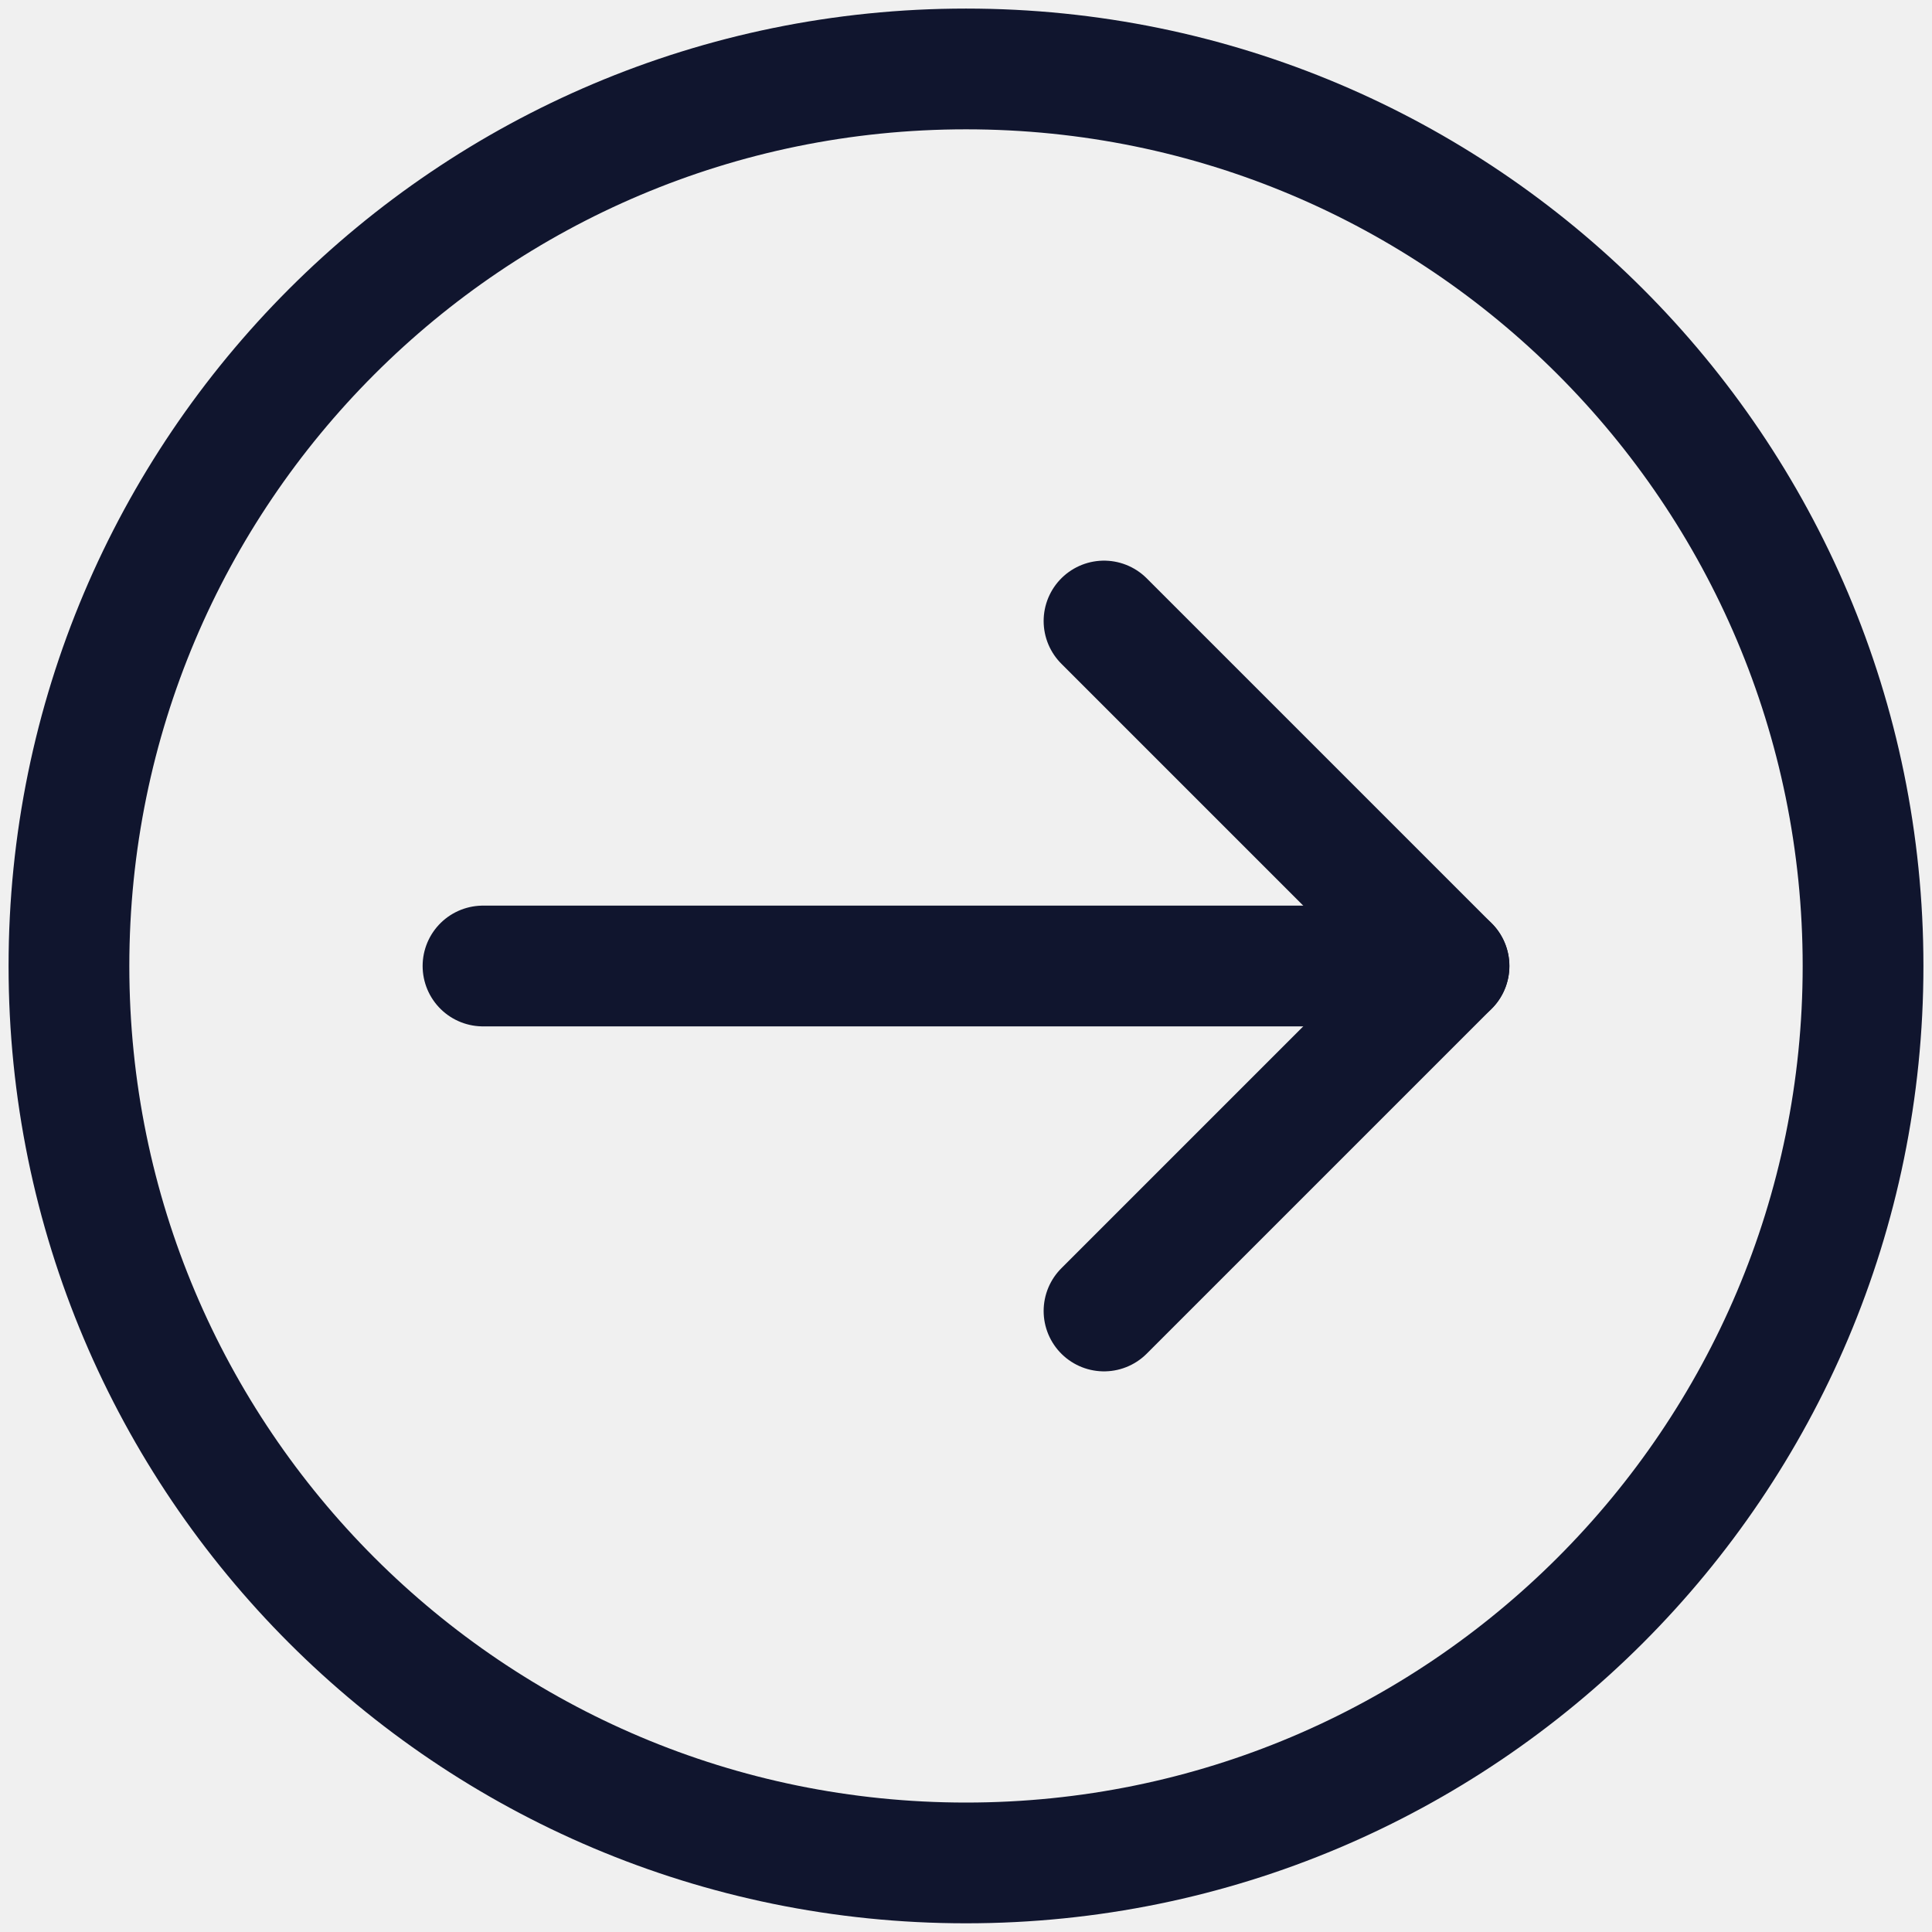
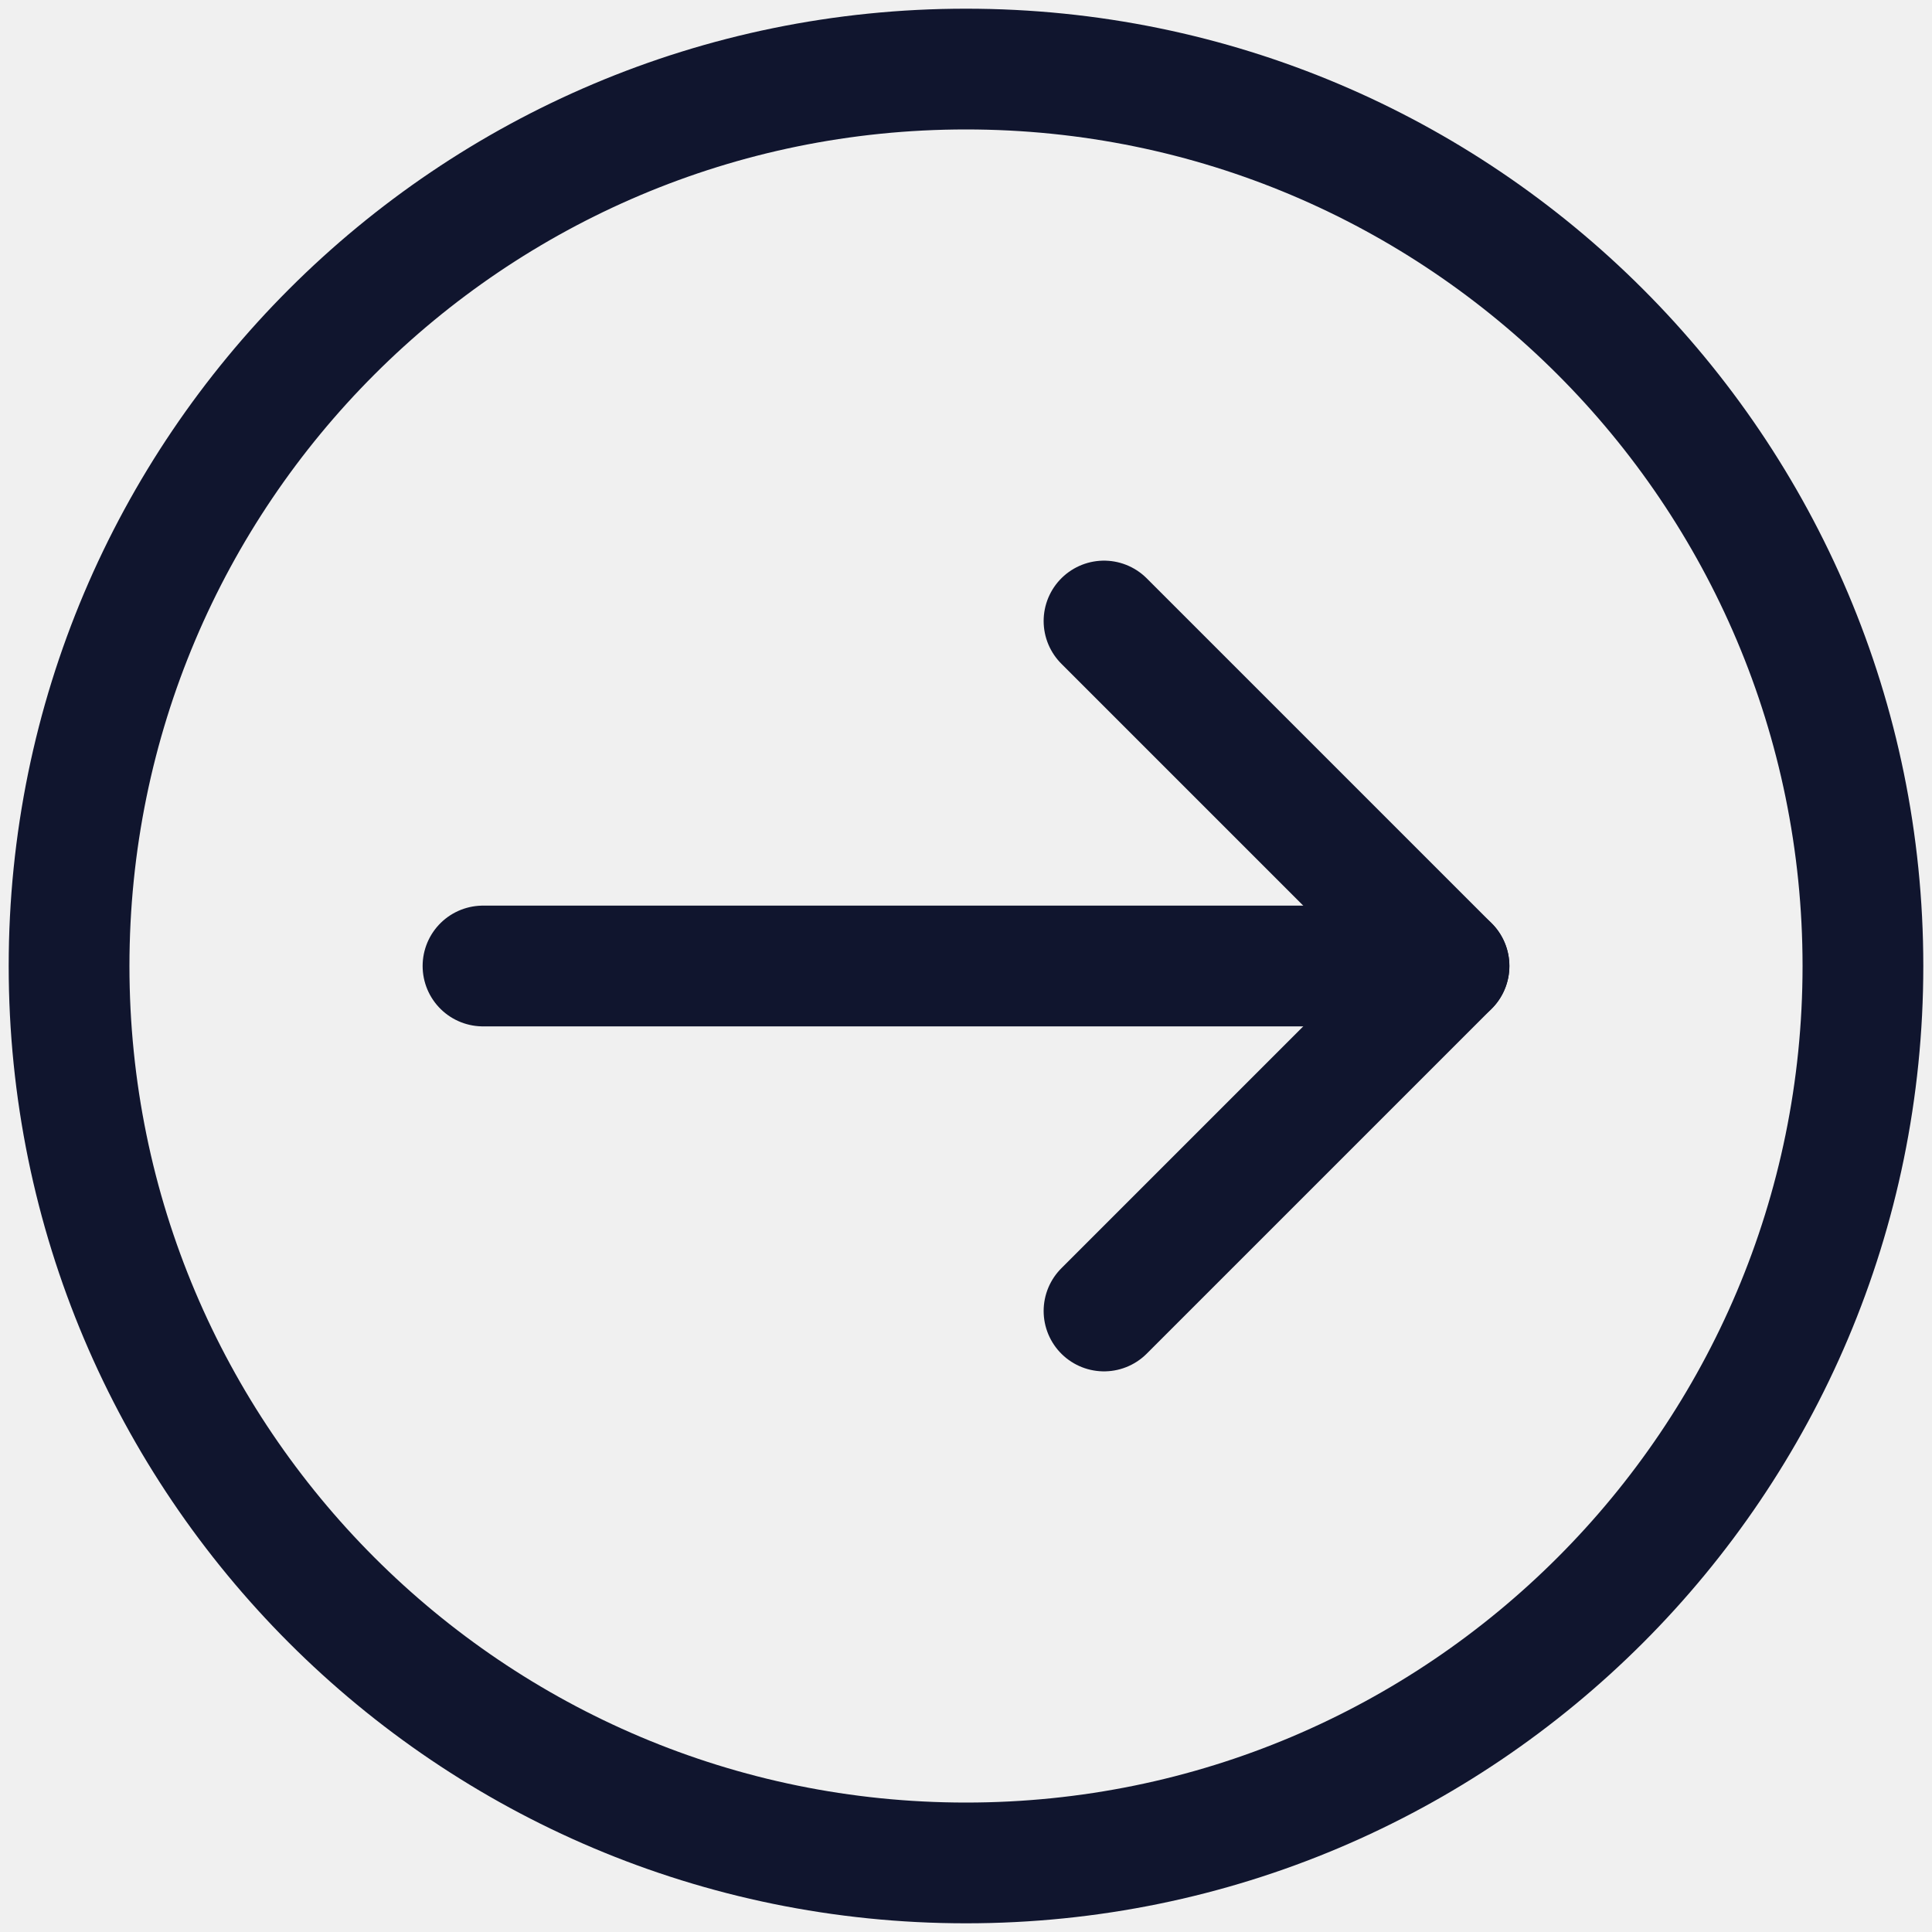
<svg xmlns="http://www.w3.org/2000/svg" width="16" height="16" viewBox="0 0 16 16" fill="none">
-   <mask id="mask0_3632_417" style="mask-type:alpha" maskUnits="userSpaceOnUse" x="-10" y="-10" width="36" height="36">
-     <g clip-path="url(#clip0_3632_417)">
-       <path d="M9.143 10.857L12 8L9.143 5.143" stroke="#10152E" stroke-linecap="round" stroke-linejoin="round" />
-       <path d="M12 8L4 8" stroke="#10152E" stroke-linecap="round" stroke-linejoin="round" />
-       <path d="M15.429 8C15.429 3.897 12.103 0.571 8 0.571C3.897 0.571 0.571 3.897 0.571 8C0.571 12.103 3.897 15.428 8 15.428C12.103 15.428 15.429 12.103 15.429 8Z" stroke="#10152E" stroke-linecap="round" stroke-linejoin="round" />
-     </g>
-   </mask>
-   <g mask="url(#mask0_3632_417)">
-     <rect width="16" height="16" fill="#10152E" />
-   </g>
-   <defs>
-     <clipPath id="clip0_3632_417">
-       <rect width="16" height="16" fill="white" transform="translate(0 16) rotate(-90)" />
-     </clipPath>
-   </defs>
+   <circle cx="8" cy="8" r="7.428" stroke="#10152E" stroke-width="1" fill="none" stroke-linecap="round" stroke-linejoin="round" />
+   <path d="M9.143 10.857L12 8l-2.857-2.857" stroke="#10152E" stroke-width="1" stroke-linecap="round" stroke-linejoin="round" fill="none" />
+   <path d="M12 8H4" stroke="#10152E" stroke-width="1" stroke-linecap="round" stroke-linejoin="round" />
</svg>
